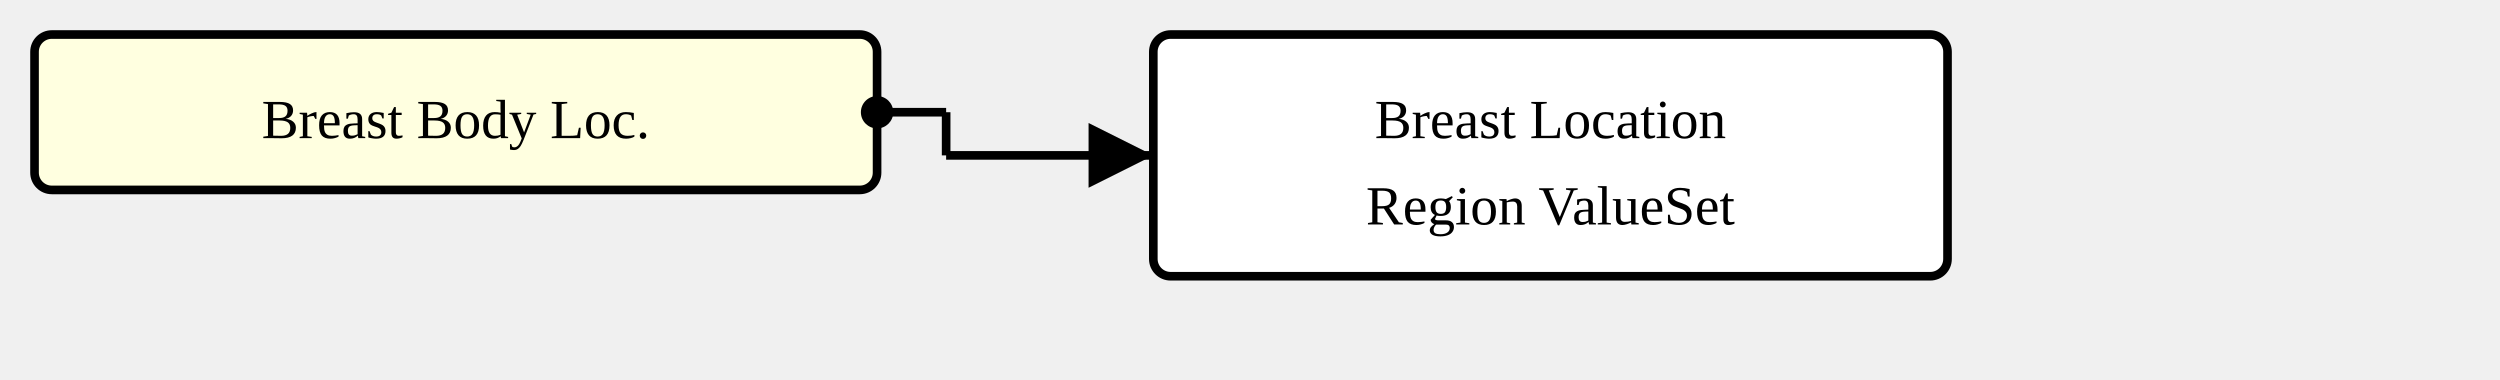
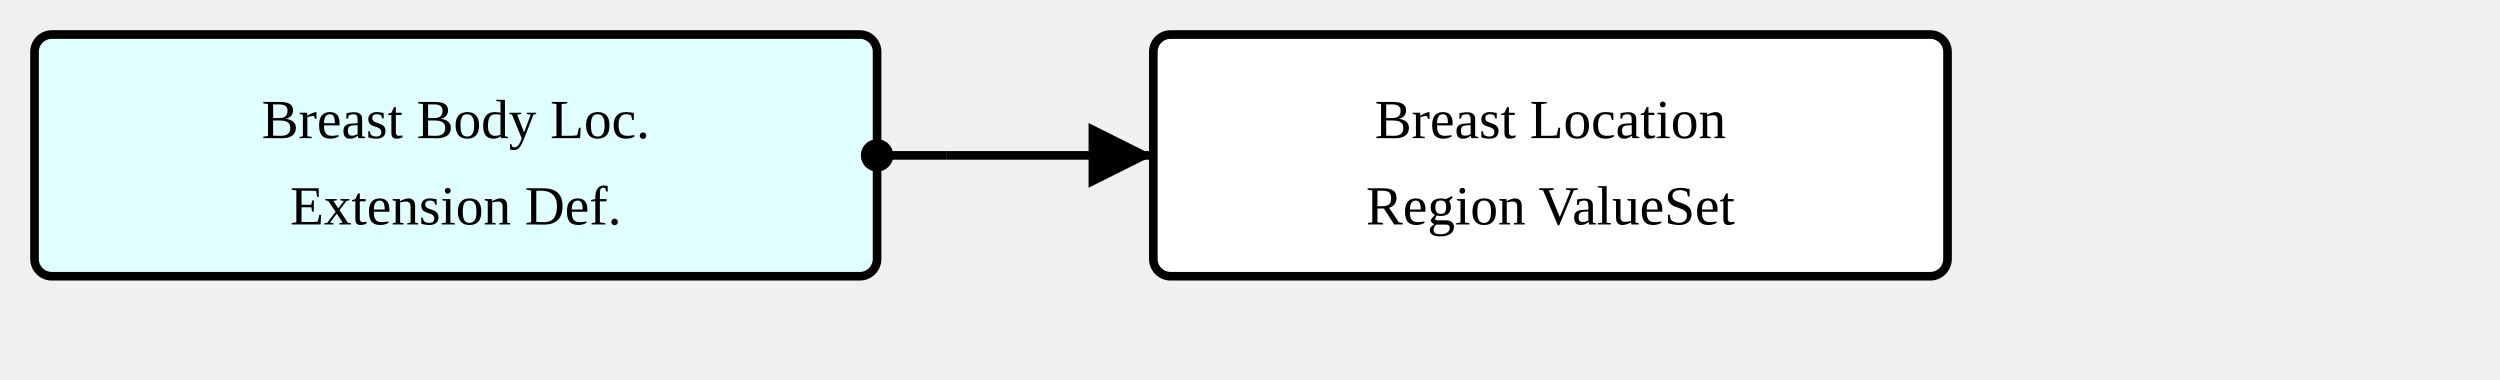
<svg xmlns="http://www.w3.org/2000/svg" version="1.1" width="543" height="82.5">
  <defs>
    <marker id="arrowStart" markerWidth="3.75" markerHeight="3.75" markerUnits="px" refX="1.875" refY="1.875">
      <circle fill="Black" stroke-width="0" cx="1.875" cy="1.875" r="1.875" />
    </marker>
    <marker id="arrowEnd" markerWidth="7.5" markerHeight="7.5" markerUnits="px" refX="7.5" refY="3.75">
      <polygon fill="Black" stroke-width="0" points="0 0 7.5 3.75 0 7.5" />
    </marker>
  </defs>
  <g>
    <g transform="translate(7.5 7.5)">
-       <rect fill="LightYellow" stroke="Black" stroke-width="1.875" x="0" y="0" width="183" height="33.75" rx="3.75" ry="3.75" />
+       <rect fill="LightCyan" stroke="Black" stroke-width="1.875" x="0" y="0" width="183" height="52.5" rx="3.75" ry="3.75" />
      <a href="./StructureDefinition-BreastBodyLocationExtension.html" target="_top">
        <text x="91.5" y="22.5" text-anchor="middle">Breast Body Loc.</text>
+       </a>
+       <a href="./StructureDefinition-BreastBodyLocationExtension.html" target="_top">
+         <text x="91.5" y="41.25" text-anchor="middle">Extension Def.</text>
      </a>
    </g>
    <line stroke="Black" stroke-width="1.875" marker-end="url(#arrowEnd)" x1="205.5" y1="33.75" x2="250.5" y2="33.75" />
    <text x="209.25" y="30" text-anchor="left" />
-     <line stroke="Black" stroke-width="1.875" marker-start="url(#arrowStart)" x1="190.5" y1="24.375" x2="205.5" y2="24.375" />
-     <line stroke="Black" stroke-width="1.875" x1="205.5" y1="24.375" x2="205.5" y2="33.75" />
+     <line stroke="Black" stroke-width="1.875" marker-start="url(#arrowStart)" x1="190.5" y1="33.75" x2="205.5" y2="33.75" />
+     <line stroke="Black" stroke-width="1.875" x1="205.5" y1="33.75" x2="205.5" y2="33.75" />
  </g>
  <g>
    <g transform="translate(250.5 7.5)">
      <rect fill="White" stroke="Black" stroke-width="1.875" x="0" y="0" width="172.5" height="52.5" rx="3.75" ry="3.75" />
      <text x="86.25" y="22.5" text-anchor="middle">Breast Location</text>
      <text x="86.25" y="41.25" text-anchor="middle">Region ValueSet</text>
    </g>
  </g>
</svg>
